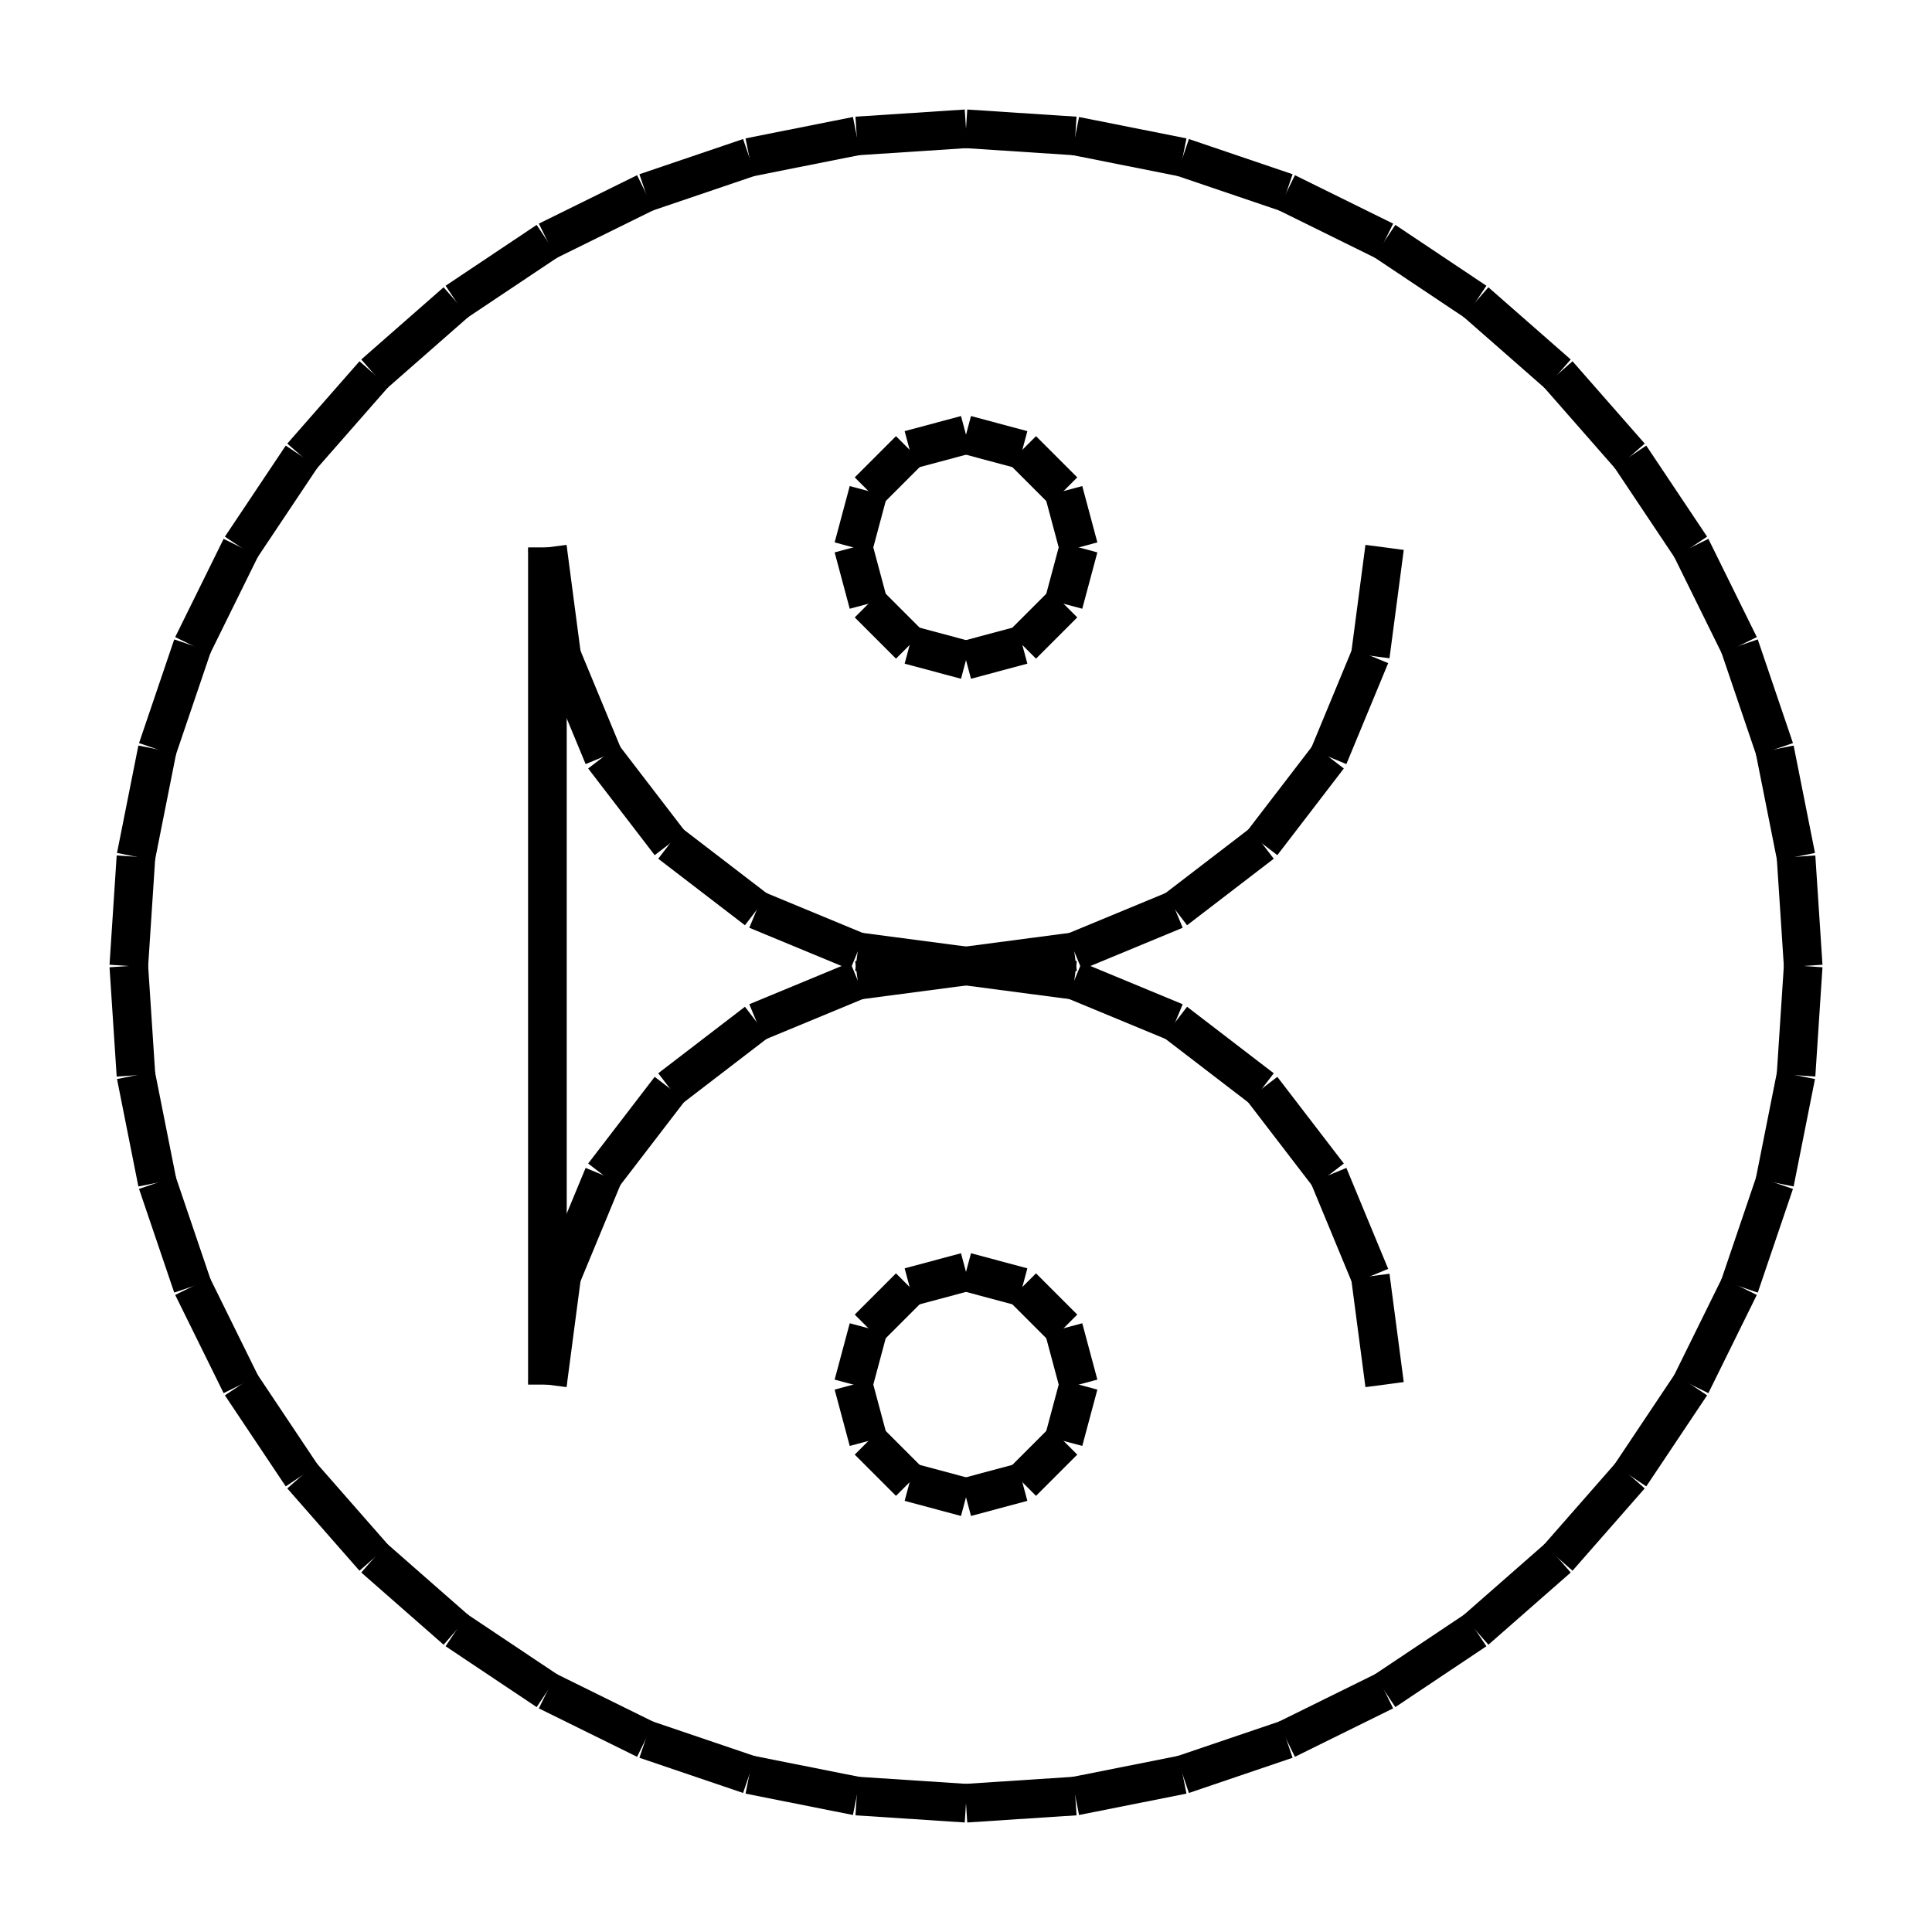
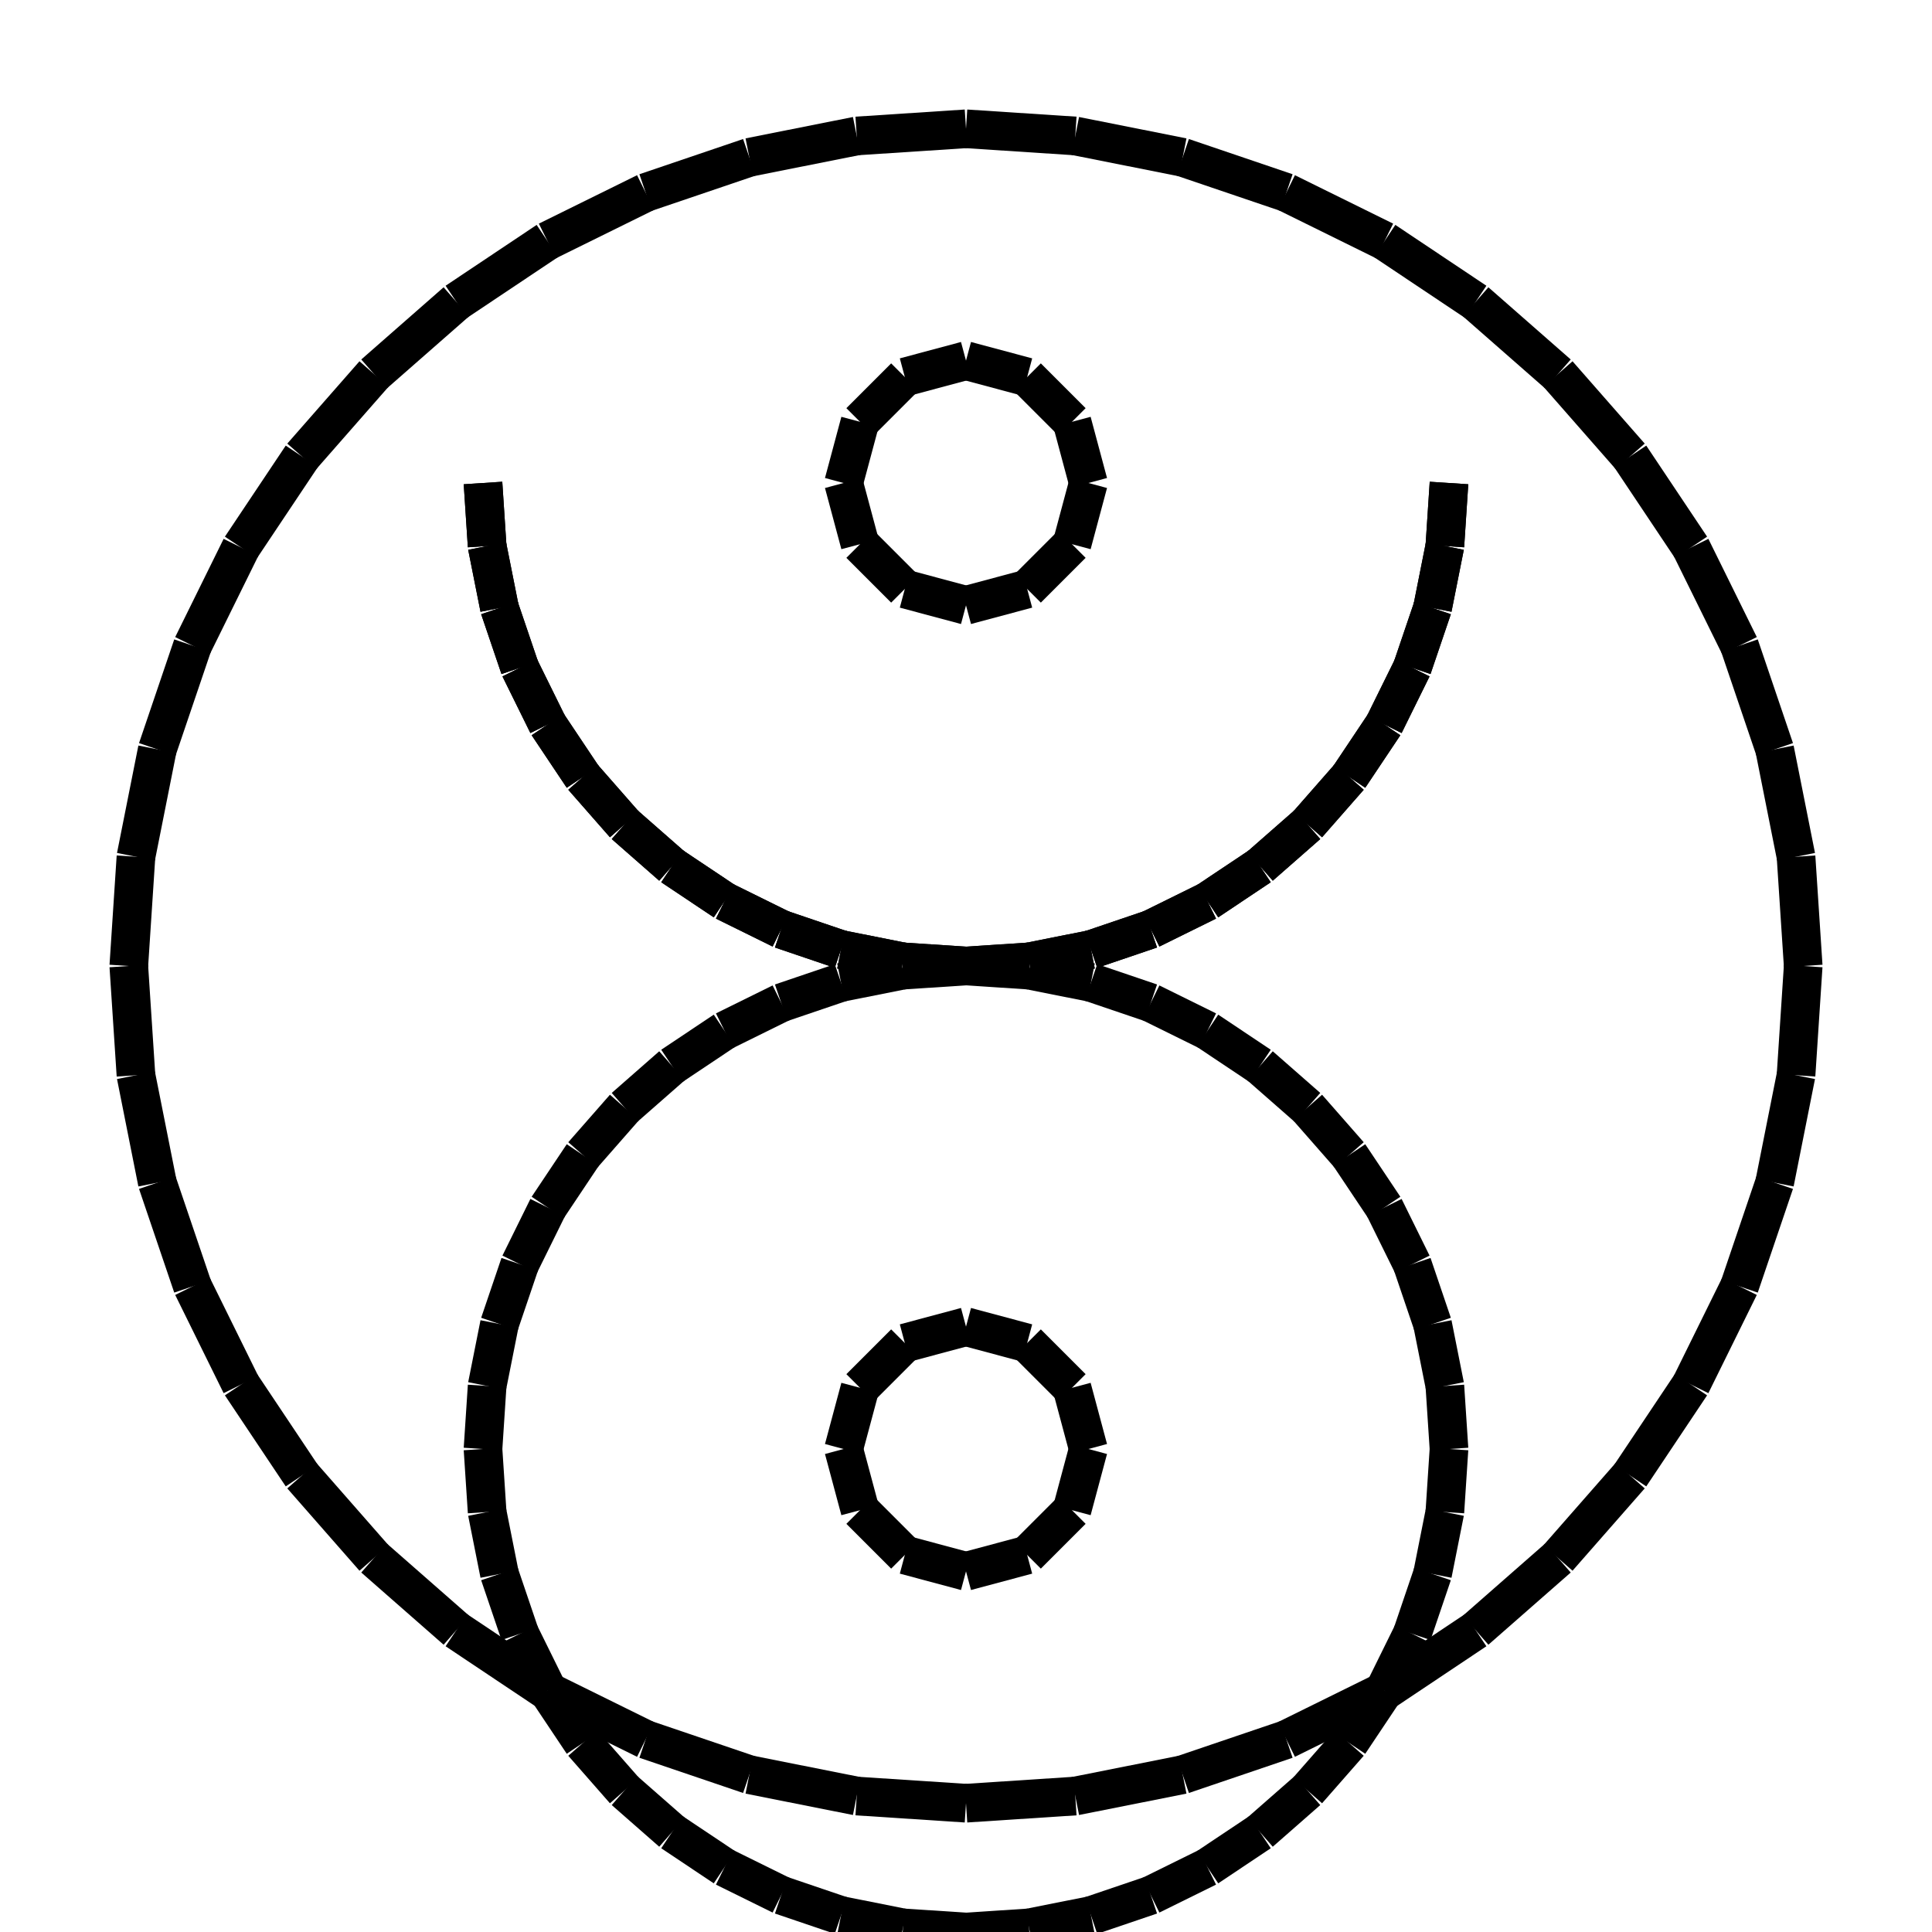
<svg xmlns="http://www.w3.org/2000/svg" viewBox="0 0 600 600">
  <path d="M 560.0 300.0 L 557.776 333.937" fill="none" stroke="black" stroke-width="12" stroke-linecap="butt" stroke-linejoin="miter" />
  <path d="M 557.776 333.937 L 551.141 367.293" fill="none" stroke="black" stroke-width="12" stroke-linecap="butt" stroke-linejoin="miter" />
  <path d="M 551.141 367.293 L 540.209 399.498" fill="none" stroke="black" stroke-width="12" stroke-linecap="butt" stroke-linejoin="miter" />
  <path d="M 540.209 399.498 L 525.167 430.0" fill="none" stroke="black" stroke-width="12" stroke-linecap="butt" stroke-linejoin="miter" />
  <path d="M 525.167 430.0 L 506.272 458.278" fill="none" stroke="black" stroke-width="12" stroke-linecap="butt" stroke-linejoin="miter" />
  <path d="M 506.272 458.278 L 483.848 483.848" fill="none" stroke="black" stroke-width="12" stroke-linecap="butt" stroke-linejoin="miter" />
  <path d="M 483.848 483.848 L 458.278 506.272" fill="none" stroke="black" stroke-width="12" stroke-linecap="butt" stroke-linejoin="miter" />
  <path d="M 458.278 506.272 L 430.0 525.167" fill="none" stroke="black" stroke-width="12" stroke-linecap="butt" stroke-linejoin="miter" />
  <path d="M 430.0 525.167 L 399.498 540.209" fill="none" stroke="black" stroke-width="12" stroke-linecap="butt" stroke-linejoin="miter" />
  <path d="M 399.498 540.209 L 367.293 551.141" fill="none" stroke="black" stroke-width="12" stroke-linecap="butt" stroke-linejoin="miter" />
  <path d="M 367.293 551.141 L 333.937 557.776" fill="none" stroke="black" stroke-width="12" stroke-linecap="butt" stroke-linejoin="miter" />
  <path d="M 333.937 557.776 L 300.0 560.0" fill="none" stroke="black" stroke-width="12" stroke-linecap="butt" stroke-linejoin="miter" />
  <path d="M 300.0 560.0 L 266.063 557.776" fill="none" stroke="black" stroke-width="12" stroke-linecap="butt" stroke-linejoin="miter" />
  <path d="M 266.063 557.776 L 232.707 551.141" fill="none" stroke="black" stroke-width="12" stroke-linecap="butt" stroke-linejoin="miter" />
  <path d="M 232.707 551.141 L 200.502 540.209" fill="none" stroke="black" stroke-width="12" stroke-linecap="butt" stroke-linejoin="miter" />
  <path d="M 200.502 540.209 L 170 525.167" fill="none" stroke="black" stroke-width="12" stroke-linecap="butt" stroke-linejoin="miter" />
  <path d="M 170 525.167 L 141.722 506.272" fill="none" stroke="black" stroke-width="12" stroke-linecap="butt" stroke-linejoin="miter" />
  <path d="M 141.722 506.272 L 116.152 483.848" fill="none" stroke="black" stroke-width="12" stroke-linecap="butt" stroke-linejoin="miter" />
  <path d="M 116.152 483.848 L 93.728 458.278" fill="none" stroke="black" stroke-width="12" stroke-linecap="butt" stroke-linejoin="miter" />
  <path d="M 93.728 458.278 L 74.833 430.0" fill="none" stroke="black" stroke-width="12" stroke-linecap="butt" stroke-linejoin="miter" />
  <path d="M 74.833 430.0 L 59.791 399.498" fill="none" stroke="black" stroke-width="12" stroke-linecap="butt" stroke-linejoin="miter" />
  <path d="M 59.791 399.498 L 48.859 367.293" fill="none" stroke="black" stroke-width="12" stroke-linecap="butt" stroke-linejoin="miter" />
  <path d="M 48.859 367.293 L 42.224 333.937" fill="none" stroke="black" stroke-width="12" stroke-linecap="butt" stroke-linejoin="miter" />
  <path d="M 42.224 333.937 L 40.0 300" fill="none" stroke="black" stroke-width="12" stroke-linecap="butt" stroke-linejoin="miter" />
  <path d="M 40.0 300 L 42.224 266.063" fill="none" stroke="black" stroke-width="12" stroke-linecap="butt" stroke-linejoin="miter" />
  <path d="M 42.224 266.063 L 48.859 232.707" fill="none" stroke="black" stroke-width="12" stroke-linecap="butt" stroke-linejoin="miter" />
  <path d="M 48.859 232.707 L 59.791 200.502" fill="none" stroke="black" stroke-width="12" stroke-linecap="butt" stroke-linejoin="miter" />
  <path d="M 59.791 200.502 L 74.833 170" fill="none" stroke="black" stroke-width="12" stroke-linecap="butt" stroke-linejoin="miter" />
  <path d="M 74.833 170 L 93.728 141.722" fill="none" stroke="black" stroke-width="12" stroke-linecap="butt" stroke-linejoin="miter" />
  <path d="M 93.728 141.722 L 116.152 116.152" fill="none" stroke="black" stroke-width="12" stroke-linecap="butt" stroke-linejoin="miter" />
  <path d="M 116.152 116.152 L 141.722 93.728" fill="none" stroke="black" stroke-width="12" stroke-linecap="butt" stroke-linejoin="miter" />
  <path d="M 141.722 93.728 L 170 74.833" fill="none" stroke="black" stroke-width="12" stroke-linecap="butt" stroke-linejoin="miter" />
  <path d="M 170 74.833 L 200.502 59.791" fill="none" stroke="black" stroke-width="12" stroke-linecap="butt" stroke-linejoin="miter" />
  <path d="M 200.502 59.791 L 232.707 48.859" fill="none" stroke="black" stroke-width="12" stroke-linecap="butt" stroke-linejoin="miter" />
  <path d="M 232.707 48.859 L 266.063 42.224" fill="none" stroke="black" stroke-width="12" stroke-linecap="butt" stroke-linejoin="miter" />
  <path d="M 266.063 42.224 L 300 40.0" fill="none" stroke="black" stroke-width="12" stroke-linecap="butt" stroke-linejoin="miter" />
  <path d="M 300 40.0 L 333.937 42.224" fill="none" stroke="black" stroke-width="12" stroke-linecap="butt" stroke-linejoin="miter" />
  <path d="M 333.937 42.224 L 367.293 48.859" fill="none" stroke="black" stroke-width="12" stroke-linecap="butt" stroke-linejoin="miter" />
  <path d="M 367.293 48.859 L 399.498 59.791" fill="none" stroke="black" stroke-width="12" stroke-linecap="butt" stroke-linejoin="miter" />
  <path d="M 399.498 59.791 L 430.0 74.833" fill="none" stroke="black" stroke-width="12" stroke-linecap="butt" stroke-linejoin="miter" />
  <path d="M 430.0 74.833 L 458.278 93.728" fill="none" stroke="black" stroke-width="12" stroke-linecap="butt" stroke-linejoin="miter" />
  <path d="M 458.278 93.728 L 483.848 116.152" fill="none" stroke="black" stroke-width="12" stroke-linecap="butt" stroke-linejoin="miter" />
  <path d="M 483.848 116.152 L 506.272 141.722" fill="none" stroke="black" stroke-width="12" stroke-linecap="butt" stroke-linejoin="miter" />
  <path d="M 506.272 141.722 L 525.167 170" fill="none" stroke="black" stroke-width="12" stroke-linecap="butt" stroke-linejoin="miter" />
  <path d="M 525.167 170 L 540.209 200.502" fill="none" stroke="black" stroke-width="12" stroke-linecap="butt" stroke-linejoin="miter" />
  <path d="M 540.209 200.502 L 551.141 232.707" fill="none" stroke="black" stroke-width="12" stroke-linecap="butt" stroke-linejoin="miter" />
  <path d="M 551.141 232.707 L 557.776 266.063" fill="none" stroke="black" stroke-width="12" stroke-linecap="butt" stroke-linejoin="miter" />
  <path d="M 557.776 266.063 L 560.0 300" fill="none" stroke="black" stroke-width="12" stroke-linecap="butt" stroke-linejoin="miter" />
-   <path d="M 430.0 170.0 L 425.57 203.646" fill="none" stroke="black" stroke-width="12" stroke-linecap="butt" stroke-linejoin="miter" />
-   <path d="M 425.57 203.646 L 412.583 235.0" fill="none" stroke="black" stroke-width="12" stroke-linecap="butt" stroke-linejoin="miter" />
-   <path d="M 412.583 235.0 L 391.924 261.924" fill="none" stroke="black" stroke-width="12" stroke-linecap="butt" stroke-linejoin="miter" />
-   <path d="M 391.924 261.924 L 365.0 282.583" fill="none" stroke="black" stroke-width="12" stroke-linecap="butt" stroke-linejoin="miter" />
-   <path d="M 365.0 282.583 L 333.646 295.57" fill="none" stroke="black" stroke-width="12" stroke-linecap="butt" stroke-linejoin="miter" />
-   <path d="M 333.646 295.57 L 300.0 300.0" fill="none" stroke="black" stroke-width="12" stroke-linecap="butt" stroke-linejoin="miter" />
-   <path d="M 300.0 300.0 L 266.354 295.57" fill="none" stroke="black" stroke-width="12" stroke-linecap="butt" stroke-linejoin="miter" />
-   <path d="M 266.354 295.57 L 235 282.583" fill="none" stroke="black" stroke-width="12" stroke-linecap="butt" stroke-linejoin="miter" />
-   <path d="M 235 282.583 L 208.076 261.924" fill="none" stroke="black" stroke-width="12" stroke-linecap="butt" stroke-linejoin="miter" />
-   <path d="M 208.076 261.924 L 187.417 235.0" fill="none" stroke="black" stroke-width="12" stroke-linecap="butt" stroke-linejoin="miter" />
-   <path d="M 187.417 235.0 L 174.43 203.646" fill="none" stroke="black" stroke-width="12" stroke-linecap="butt" stroke-linejoin="miter" />
-   <path d="M 174.43 203.646 L 170.0 170" fill="none" stroke="black" stroke-width="12" stroke-linecap="butt" stroke-linejoin="miter" />
-   <path d="M 170.0 170 L 170.0 430.0" fill="none" stroke="black" stroke-width="12" stroke-linecap="butt" stroke-linejoin="miter" />
-   <path d="M 170.0 430.0 L 174.43 396.354" fill="none" stroke="black" stroke-width="12" stroke-linecap="butt" stroke-linejoin="miter" />
-   <path d="M 174.43 396.354 L 187.417 365.0" fill="none" stroke="black" stroke-width="12" stroke-linecap="butt" stroke-linejoin="miter" />
-   <path d="M 187.417 365.0 L 208.076 338.076" fill="none" stroke="black" stroke-width="12" stroke-linecap="butt" stroke-linejoin="miter" />
-   <path d="M 208.076 338.076 L 235 317.417" fill="none" stroke="black" stroke-width="12" stroke-linecap="butt" stroke-linejoin="miter" />
-   <path d="M 235 317.417 L 266.354 304.43" fill="none" stroke="black" stroke-width="12" stroke-linecap="butt" stroke-linejoin="miter" />
-   <path d="M 266.354 304.43 L 300.0 300.0" fill="none" stroke="black" stroke-width="12" stroke-linecap="butt" stroke-linejoin="miter" />
-   <path d="M 300.0 300.0 L 333.646 304.43" fill="none" stroke="black" stroke-width="12" stroke-linecap="butt" stroke-linejoin="miter" />
-   <path d="M 333.646 304.43 L 365.0 317.417" fill="none" stroke="black" stroke-width="12" stroke-linecap="butt" stroke-linejoin="miter" />
-   <path d="M 365.0 317.417 L 391.924 338.076" fill="none" stroke="black" stroke-width="12" stroke-linecap="butt" stroke-linejoin="miter" />
-   <path d="M 391.924 338.076 L 412.583 365" fill="none" stroke="black" stroke-width="12" stroke-linecap="butt" stroke-linejoin="miter" />
-   <path d="M 412.583 365 L 425.57 396.354" fill="none" stroke="black" stroke-width="12" stroke-linecap="butt" stroke-linejoin="miter" />
-   <path d="M 425.57 396.354 L 430.0 430" fill="none" stroke="black" stroke-width="12" stroke-linecap="butt" stroke-linejoin="miter" />
-   <path d="M 335.0 170.0 L 330.311 187.5" fill="none" stroke="black" stroke-width="12" stroke-linecap="butt" stroke-linejoin="miter" />
-   <path d="M 330.311 187.5 L 317.5 200.311" fill="none" stroke="black" stroke-width="12" stroke-linecap="butt" stroke-linejoin="miter" />
-   <path d="M 317.5 200.311 L 300.0 205.0" fill="none" stroke="black" stroke-width="12" stroke-linecap="butt" stroke-linejoin="miter" />
-   <path d="M 300.0 205.0 L 282.5 200.311" fill="none" stroke="black" stroke-width="12" stroke-linecap="butt" stroke-linejoin="miter" />
-   <path d="M 282.5 200.311 L 269.689 187.5" fill="none" stroke="black" stroke-width="12" stroke-linecap="butt" stroke-linejoin="miter" />
-   <path d="M 269.689 187.5 L 265.0 170.0" fill="none" stroke="black" stroke-width="12" stroke-linecap="butt" stroke-linejoin="miter" />
-   <path d="M 265.0 170.0 L 269.689 152.5" fill="none" stroke="black" stroke-width="12" stroke-linecap="butt" stroke-linejoin="miter" />
-   <path d="M 269.689 152.5 L 282.5 139.689" fill="none" stroke="black" stroke-width="12" stroke-linecap="butt" stroke-linejoin="miter" />
-   <path d="M 282.5 139.689 L 300.0 135.0" fill="none" stroke="black" stroke-width="12" stroke-linecap="butt" stroke-linejoin="miter" />
-   <path d="M 300.0 135.0 L 317.5 139.689" fill="none" stroke="black" stroke-width="12" stroke-linecap="butt" stroke-linejoin="miter" />
-   <path d="M 317.5 139.689 L 330.311 152.5" fill="none" stroke="black" stroke-width="12" stroke-linecap="butt" stroke-linejoin="miter" />
-   <path d="M 330.311 152.5 L 335.0 170.0" fill="none" stroke="black" stroke-width="12" stroke-linecap="butt" stroke-linejoin="miter" />
-   <path d="M 335.0 430.0 L 330.311 447.5" fill="none" stroke="black" stroke-width="12" stroke-linecap="butt" stroke-linejoin="miter" />
-   <path d="M 330.311 447.5 L 317.5 460.311" fill="none" stroke="black" stroke-width="12" stroke-linecap="butt" stroke-linejoin="miter" />
-   <path d="M 317.5 460.311 L 300.0 465.0" fill="none" stroke="black" stroke-width="12" stroke-linecap="butt" stroke-linejoin="miter" />
-   <path d="M 300.0 465.0 L 282.5 460.311" fill="none" stroke="black" stroke-width="12" stroke-linecap="butt" stroke-linejoin="miter" />
-   <path d="M 282.5 460.311 L 269.689 447.5" fill="none" stroke="black" stroke-width="12" stroke-linecap="butt" stroke-linejoin="miter" />
-   <path d="M 269.689 447.5 L 265.0 430.0" fill="none" stroke="black" stroke-width="12" stroke-linecap="butt" stroke-linejoin="miter" />
-   <path d="M 265.0 430.0 L 269.689 412.5" fill="none" stroke="black" stroke-width="12" stroke-linecap="butt" stroke-linejoin="miter" />
-   <path d="M 269.689 412.5 L 282.5 399.689" fill="none" stroke="black" stroke-width="12" stroke-linecap="butt" stroke-linejoin="miter" />
-   <path d="M 282.5 399.689 L 300.0 395.0" fill="none" stroke="black" stroke-width="12" stroke-linecap="butt" stroke-linejoin="miter" />
-   <path d="M 300.0 395.0 L 317.5 399.689" fill="none" stroke="black" stroke-width="12" stroke-linecap="butt" stroke-linejoin="miter" />
-   <path d="M 317.5 399.689 L 330.311 412.5" fill="none" stroke="black" stroke-width="12" stroke-linecap="butt" stroke-linejoin="miter" />
-   <path d="M 330.311 412.5 L 335.0 430.0" fill="none" stroke="black" stroke-width="12" stroke-linecap="butt" stroke-linejoin="miter" />
+   <path d="M 150.0 150 L 151.283 169.579" fill="none" stroke="black" stroke-width="12" stroke-linecap="butt" stroke-linejoin="miter" />
+   <path d="M 151.283 169.579 L 155.111 188.823" fill="none" stroke="black" stroke-width="12" stroke-linecap="butt" stroke-linejoin="miter" />
+   <path d="M 155.111 188.823 L 161.418 207.403" fill="none" stroke="black" stroke-width="12" stroke-linecap="butt" stroke-linejoin="miter" />
+   <path d="M 161.418 207.403 L 170.096 225.0" fill="none" stroke="black" stroke-width="12" stroke-linecap="butt" stroke-linejoin="miter" />
+   <path d="M 170.096 225.0 L 180.997 241.314" fill="none" stroke="black" stroke-width="12" stroke-linecap="butt" stroke-linejoin="miter" />
+   <path d="M 180.997 241.314 L 193.934 256.066" fill="none" stroke="black" stroke-width="12" stroke-linecap="butt" stroke-linejoin="miter" />
+   <path d="M 193.934 256.066 L 208.686 269.003" fill="none" stroke="black" stroke-width="12" stroke-linecap="butt" stroke-linejoin="miter" />
+   <path d="M 208.686 269.003 L 225 279.904" fill="none" stroke="black" stroke-width="12" stroke-linecap="butt" stroke-linejoin="miter" />
+   <path d="M 225 279.904 L 242.597 288.582" fill="none" stroke="black" stroke-width="12" stroke-linecap="butt" stroke-linejoin="miter" />
+   <path d="M 242.597 288.582 L 261.177 294.889" fill="none" stroke="black" stroke-width="12" stroke-linecap="butt" stroke-linejoin="miter" />
+   <path d="M 261.177 294.889 L 280.421 298.717" fill="none" stroke="black" stroke-width="12" stroke-linecap="butt" stroke-linejoin="miter" />
+   <path d="M 280.421 298.717 L 300.0 300.0" fill="none" stroke="black" stroke-width="12" stroke-linecap="butt" stroke-linejoin="miter" />
+   <path d="M 300.0 300.0 L 319.579 298.717" fill="none" stroke="black" stroke-width="12" stroke-linecap="butt" stroke-linejoin="miter" />
+   <path d="M 319.579 298.717 L 338.823 294.889" fill="none" stroke="black" stroke-width="12" stroke-linecap="butt" stroke-linejoin="miter" />
+   <path d="M 338.823 294.889 L 357.403 288.582" fill="none" stroke="black" stroke-width="12" stroke-linecap="butt" stroke-linejoin="miter" />
+   <path d="M 357.403 288.582 L 375.0 279.904" fill="none" stroke="black" stroke-width="12" stroke-linecap="butt" stroke-linejoin="miter" />
+   <path d="M 375.0 279.904 L 391.314 269.003" fill="none" stroke="black" stroke-width="12" stroke-linecap="butt" stroke-linejoin="miter" />
+   <path d="M 391.314 269.003 L 406.066 256.066" fill="none" stroke="black" stroke-width="12" stroke-linecap="butt" stroke-linejoin="miter" />
+   <path d="M 406.066 256.066 L 419.003 241.314" fill="none" stroke="black" stroke-width="12" stroke-linecap="butt" stroke-linejoin="miter" />
+   <path d="M 419.003 241.314 L 429.904 225" fill="none" stroke="black" stroke-width="12" stroke-linecap="butt" stroke-linejoin="miter" />
+   <path d="M 429.904 225 L 438.582 207.403" fill="none" stroke="black" stroke-width="12" stroke-linecap="butt" stroke-linejoin="miter" />
+   <path d="M 438.582 207.403 L 444.889 188.823" fill="none" stroke="black" stroke-width="12" stroke-linecap="butt" stroke-linejoin="miter" />
+   <path d="M 444.889 188.823 L 448.717 169.579" fill="none" stroke="black" stroke-width="12" stroke-linecap="butt" stroke-linejoin="miter" />
+   <path d="M 448.717 169.579 L 450.0 150.0" fill="none" stroke="black" stroke-width="12" stroke-linecap="butt" stroke-linejoin="miter" />
+   <path d="M 450.0 450.0 L 448.717 469.579" fill="none" stroke="black" stroke-width="12" stroke-linecap="butt" stroke-linejoin="miter" />
+   <path d="M 448.717 469.579 L 444.889 488.823" fill="none" stroke="black" stroke-width="12" stroke-linecap="butt" stroke-linejoin="miter" />
+   <path d="M 444.889 488.823 L 438.582 507.403" fill="none" stroke="black" stroke-width="12" stroke-linecap="butt" stroke-linejoin="miter" />
+   <path d="M 438.582 507.403 L 429.904 525.0" fill="none" stroke="black" stroke-width="12" stroke-linecap="butt" stroke-linejoin="miter" />
+   <path d="M 429.904 525.0 L 419.003 541.314" fill="none" stroke="black" stroke-width="12" stroke-linecap="butt" stroke-linejoin="miter" />
+   <path d="M 419.003 541.314 L 406.066 556.066" fill="none" stroke="black" stroke-width="12" stroke-linecap="butt" stroke-linejoin="miter" />
+   <path d="M 406.066 556.066 L 391.314 569.003" fill="none" stroke="black" stroke-width="12" stroke-linecap="butt" stroke-linejoin="miter" />
+   <path d="M 391.314 569.003 L 375.0 579.904" fill="none" stroke="black" stroke-width="12" stroke-linecap="butt" stroke-linejoin="miter" />
+   <path d="M 375.0 579.904 L 357.403 588.582" fill="none" stroke="black" stroke-width="12" stroke-linecap="butt" stroke-linejoin="miter" />
+   <path d="M 357.403 588.582 L 338.823 594.889" fill="none" stroke="black" stroke-width="12" stroke-linecap="butt" stroke-linejoin="miter" />
+   <path d="M 338.823 594.889 L 319.579 598.717" fill="none" stroke="black" stroke-width="12" stroke-linecap="butt" stroke-linejoin="miter" />
+   <path d="M 319.579 598.717 L 300.0 600.0" fill="none" stroke="black" stroke-width="12" stroke-linecap="butt" stroke-linejoin="miter" />
+   <path d="M 300.0 600.0 L 280.421 598.717" fill="none" stroke="black" stroke-width="12" stroke-linecap="butt" stroke-linejoin="miter" />
+   <path d="M 280.421 598.717 L 261.177 594.889" fill="none" stroke="black" stroke-width="12" stroke-linecap="butt" stroke-linejoin="miter" />
+   <path d="M 261.177 594.889 L 242.597 588.582" fill="none" stroke="black" stroke-width="12" stroke-linecap="butt" stroke-linejoin="miter" />
+   <path d="M 242.597 588.582 L 225 579.904" fill="none" stroke="black" stroke-width="12" stroke-linecap="butt" stroke-linejoin="miter" />
+   <path d="M 225 579.904 L 208.686 569.003" fill="none" stroke="black" stroke-width="12" stroke-linecap="butt" stroke-linejoin="miter" />
+   <path d="M 208.686 569.003 L 193.934 556.066" fill="none" stroke="black" stroke-width="12" stroke-linecap="butt" stroke-linejoin="miter" />
+   <path d="M 193.934 556.066 L 180.997 541.314" fill="none" stroke="black" stroke-width="12" stroke-linecap="butt" stroke-linejoin="miter" />
+   <path d="M 180.997 541.314 L 170.096 525.0" fill="none" stroke="black" stroke-width="12" stroke-linecap="butt" stroke-linejoin="miter" />
+   <path d="M 170.096 525.0 L 161.418 507.403" fill="none" stroke="black" stroke-width="12" stroke-linecap="butt" stroke-linejoin="miter" />
+   <path d="M 161.418 507.403 L 155.111 488.823" fill="none" stroke="black" stroke-width="12" stroke-linecap="butt" stroke-linejoin="miter" />
+   <path d="M 155.111 488.823 L 151.283 469.579" fill="none" stroke="black" stroke-width="12" stroke-linecap="butt" stroke-linejoin="miter" />
+   <path d="M 151.283 469.579 L 150.0 450.0" fill="none" stroke="black" stroke-width="12" stroke-linecap="butt" stroke-linejoin="miter" />
+   <path d="M 450.0 150.0 L 448.717 169.579" fill="none" stroke="black" stroke-width="12" stroke-linecap="butt" stroke-linejoin="miter" />
+   <path d="M 448.717 169.579 L 444.889 188.823" fill="none" stroke="black" stroke-width="12" stroke-linecap="butt" stroke-linejoin="miter" />
+   <path d="M 444.889 188.823 L 438.582 207.403" fill="none" stroke="black" stroke-width="12" stroke-linecap="butt" stroke-linejoin="miter" />
+   <path d="M 438.582 207.403 L 429.904 225.0" fill="none" stroke="black" stroke-width="12" stroke-linecap="butt" stroke-linejoin="miter" />
+   <path d="M 429.904 225.0 L 419.003 241.314" fill="none" stroke="black" stroke-width="12" stroke-linecap="butt" stroke-linejoin="miter" />
+   <path d="M 419.003 241.314 L 406.066 256.066" fill="none" stroke="black" stroke-width="12" stroke-linecap="butt" stroke-linejoin="miter" />
+   <path d="M 406.066 256.066 L 391.314 269.003" fill="none" stroke="black" stroke-width="12" stroke-linecap="butt" stroke-linejoin="miter" />
+   <path d="M 391.314 269.003 L 375.0 279.904" fill="none" stroke="black" stroke-width="12" stroke-linecap="butt" stroke-linejoin="miter" />
+   <path d="M 375.0 279.904 L 357.403 288.582" fill="none" stroke="black" stroke-width="12" stroke-linecap="butt" stroke-linejoin="miter" />
+   <path d="M 357.403 288.582 L 338.823 294.889" fill="none" stroke="black" stroke-width="12" stroke-linecap="butt" stroke-linejoin="miter" />
+   <path d="M 338.823 294.889 L 319.579 298.717" fill="none" stroke="black" stroke-width="12" stroke-linecap="butt" stroke-linejoin="miter" />
+   <path d="M 319.579 298.717 L 300.0 300.0" fill="none" stroke="black" stroke-width="12" stroke-linecap="butt" stroke-linejoin="miter" />
+   <path d="M 300.0 300.0 L 280.421 298.717" fill="none" stroke="black" stroke-width="12" stroke-linecap="butt" stroke-linejoin="miter" />
+   <path d="M 280.421 298.717 L 261.177 294.889" fill="none" stroke="black" stroke-width="12" stroke-linecap="butt" stroke-linejoin="miter" />
+   <path d="M 261.177 294.889 L 242.597 288.582" fill="none" stroke="black" stroke-width="12" stroke-linecap="butt" stroke-linejoin="miter" />
+   <path d="M 242.597 288.582 L 225 279.904" fill="none" stroke="black" stroke-width="12" stroke-linecap="butt" stroke-linejoin="miter" />
+   <path d="M 225 279.904 L 208.686 269.003" fill="none" stroke="black" stroke-width="12" stroke-linecap="butt" stroke-linejoin="miter" />
+   <path d="M 208.686 269.003 L 193.934 256.066" fill="none" stroke="black" stroke-width="12" stroke-linecap="butt" stroke-linejoin="miter" />
+   <path d="M 193.934 256.066 L 180.997 241.314" fill="none" stroke="black" stroke-width="12" stroke-linecap="butt" stroke-linejoin="miter" />
+   <path d="M 180.997 241.314 L 170.096 225.0" fill="none" stroke="black" stroke-width="12" stroke-linecap="butt" stroke-linejoin="miter" />
+   <path d="M 170.096 225.0 L 161.418 207.403" fill="none" stroke="black" stroke-width="12" stroke-linecap="butt" stroke-linejoin="miter" />
+   <path d="M 161.418 207.403 L 155.111 188.823" fill="none" stroke="black" stroke-width="12" stroke-linecap="butt" stroke-linejoin="miter" />
+   <path d="M 155.111 188.823 L 151.283 169.579" fill="none" stroke="black" stroke-width="12" stroke-linecap="butt" stroke-linejoin="miter" />
+   <path d="M 151.283 169.579 L 150.0 150" fill="none" stroke="black" stroke-width="12" stroke-linecap="butt" stroke-linejoin="miter" />
+   <path d="M 150.0 450.0 L 151.283 430.421" fill="none" stroke="black" stroke-width="12" stroke-linecap="butt" stroke-linejoin="miter" />
+   <path d="M 151.283 430.421 L 155.111 411.177" fill="none" stroke="black" stroke-width="12" stroke-linecap="butt" stroke-linejoin="miter" />
+   <path d="M 155.111 411.177 L 161.418 392.597" fill="none" stroke="black" stroke-width="12" stroke-linecap="butt" stroke-linejoin="miter" />
+   <path d="M 161.418 392.597 L 170.096 375.0" fill="none" stroke="black" stroke-width="12" stroke-linecap="butt" stroke-linejoin="miter" />
+   <path d="M 170.096 375.0 L 180.997 358.686" fill="none" stroke="black" stroke-width="12" stroke-linecap="butt" stroke-linejoin="miter" />
+   <path d="M 180.997 358.686 L 193.934 343.934" fill="none" stroke="black" stroke-width="12" stroke-linecap="butt" stroke-linejoin="miter" />
+   <path d="M 193.934 343.934 L 208.686 330.997" fill="none" stroke="black" stroke-width="12" stroke-linecap="butt" stroke-linejoin="miter" />
+   <path d="M 208.686 330.997 L 225 320.096" fill="none" stroke="black" stroke-width="12" stroke-linecap="butt" stroke-linejoin="miter" />
+   <path d="M 225 320.096 L 242.597 311.418" fill="none" stroke="black" stroke-width="12" stroke-linecap="butt" stroke-linejoin="miter" />
+   <path d="M 242.597 311.418 L 261.177 305.111" fill="none" stroke="black" stroke-width="12" stroke-linecap="butt" stroke-linejoin="miter" />
+   <path d="M 261.177 305.111 L 280.421 301.283" fill="none" stroke="black" stroke-width="12" stroke-linecap="butt" stroke-linejoin="miter" />
+   <path d="M 280.421 301.283 L 300.0 300.0" fill="none" stroke="black" stroke-width="12" stroke-linecap="butt" stroke-linejoin="miter" />
+   <path d="M 300.0 300.0 L 319.579 301.283" fill="none" stroke="black" stroke-width="12" stroke-linecap="butt" stroke-linejoin="miter" />
+   <path d="M 319.579 301.283 L 338.823 305.111" fill="none" stroke="black" stroke-width="12" stroke-linecap="butt" stroke-linejoin="miter" />
+   <path d="M 338.823 305.111 L 357.403 311.418" fill="none" stroke="black" stroke-width="12" stroke-linecap="butt" stroke-linejoin="miter" />
+   <path d="M 357.403 311.418 L 375 320.096" fill="none" stroke="black" stroke-width="12" stroke-linecap="butt" stroke-linejoin="miter" />
+   <path d="M 375 320.096 L 391.314 330.997" fill="none" stroke="black" stroke-width="12" stroke-linecap="butt" stroke-linejoin="miter" />
+   <path d="M 391.314 330.997 L 406.066 343.934" fill="none" stroke="black" stroke-width="12" stroke-linecap="butt" stroke-linejoin="miter" />
+   <path d="M 406.066 343.934 L 419.003 358.686" fill="none" stroke="black" stroke-width="12" stroke-linecap="butt" stroke-linejoin="miter" />
+   <path d="M 419.003 358.686 L 429.904 375" fill="none" stroke="black" stroke-width="12" stroke-linecap="butt" stroke-linejoin="miter" />
+   <path d="M 429.904 375 L 438.582 392.597" fill="none" stroke="black" stroke-width="12" stroke-linecap="butt" stroke-linejoin="miter" />
+   <path d="M 438.582 392.597 L 444.889 411.177" fill="none" stroke="black" stroke-width="12" stroke-linecap="butt" stroke-linejoin="miter" />
+   <path d="M 444.889 411.177 L 448.717 430.421" fill="none" stroke="black" stroke-width="12" stroke-linecap="butt" stroke-linejoin="miter" />
+   <path d="M 448.717 430.421 L 450.0 450" fill="none" stroke="black" stroke-width="12" stroke-linecap="butt" stroke-linejoin="miter" />
+   <path d="M 338.0 150.0 L 332.909 169.0" fill="none" stroke="black" stroke-width="12" stroke-linecap="butt" stroke-linejoin="miter" />
+   <path d="M 332.909 169.0 L 319.0 182.909" fill="none" stroke="black" stroke-width="12" stroke-linecap="butt" stroke-linejoin="miter" />
+   <path d="M 319.0 182.909 L 300.0 188.0" fill="none" stroke="black" stroke-width="12" stroke-linecap="butt" stroke-linejoin="miter" />
+   <path d="M 300.0 188.0 L 281.0 182.909" fill="none" stroke="black" stroke-width="12" stroke-linecap="butt" stroke-linejoin="miter" />
+   <path d="M 281.0 182.909 L 267.091 169.0" fill="none" stroke="black" stroke-width="12" stroke-linecap="butt" stroke-linejoin="miter" />
+   <path d="M 267.091 169.0 L 262.0 150.0" fill="none" stroke="black" stroke-width="12" stroke-linecap="butt" stroke-linejoin="miter" />
+   <path d="M 262.0 150.0 L 267.091 131.0" fill="none" stroke="black" stroke-width="12" stroke-linecap="butt" stroke-linejoin="miter" />
+   <path d="M 267.091 131.0 L 281.0 117.091" fill="none" stroke="black" stroke-width="12" stroke-linecap="butt" stroke-linejoin="miter" />
+   <path d="M 281.0 117.091 L 300.0 112.0" fill="none" stroke="black" stroke-width="12" stroke-linecap="butt" stroke-linejoin="miter" />
+   <path d="M 300.0 112.0 L 319.0 117.091" fill="none" stroke="black" stroke-width="12" stroke-linecap="butt" stroke-linejoin="miter" />
+   <path d="M 319.0 117.091 L 332.909 131" fill="none" stroke="black" stroke-width="12" stroke-linecap="butt" stroke-linejoin="miter" />
+   <path d="M 332.909 131 L 338.0 150.0" fill="none" stroke="black" stroke-width="12" stroke-linecap="butt" stroke-linejoin="miter" />
+   <path d="M 338.0 450.0 L 332.909 469.0" fill="none" stroke="black" stroke-width="12" stroke-linecap="butt" stroke-linejoin="miter" />
+   <path d="M 332.909 469.0 L 319.0 482.909" fill="none" stroke="black" stroke-width="12" stroke-linecap="butt" stroke-linejoin="miter" />
+   <path d="M 319.0 482.909 L 300.0 488.0" fill="none" stroke="black" stroke-width="12" stroke-linecap="butt" stroke-linejoin="miter" />
+   <path d="M 300.0 488.0 L 281.0 482.909" fill="none" stroke="black" stroke-width="12" stroke-linecap="butt" stroke-linejoin="miter" />
+   <path d="M 281.0 482.909 L 267.091 469.0" fill="none" stroke="black" stroke-width="12" stroke-linecap="butt" stroke-linejoin="miter" />
+   <path d="M 267.091 469.0 L 262.0 450.0" fill="none" stroke="black" stroke-width="12" stroke-linecap="butt" stroke-linejoin="miter" />
+   <path d="M 262.0 450.0 L 267.091 431.0" fill="none" stroke="black" stroke-width="12" stroke-linecap="butt" stroke-linejoin="miter" />
+   <path d="M 267.091 431.0 L 281.0 417.091" fill="none" stroke="black" stroke-width="12" stroke-linecap="butt" stroke-linejoin="miter" />
+   <path d="M 281.0 417.091 L 300.0 412.0" fill="none" stroke="black" stroke-width="12" stroke-linecap="butt" stroke-linejoin="miter" />
+   <path d="M 300.0 412.0 L 319.0 417.091" fill="none" stroke="black" stroke-width="12" stroke-linecap="butt" stroke-linejoin="miter" />
+   <path d="M 319.0 417.091 L 332.909 431.0" fill="none" stroke="black" stroke-width="12" stroke-linecap="butt" stroke-linejoin="miter" />
+   <path d="M 332.909 431.0 L 338.0 450.0" fill="none" stroke="black" stroke-width="12" stroke-linecap="butt" stroke-linejoin="miter" />
</svg>
